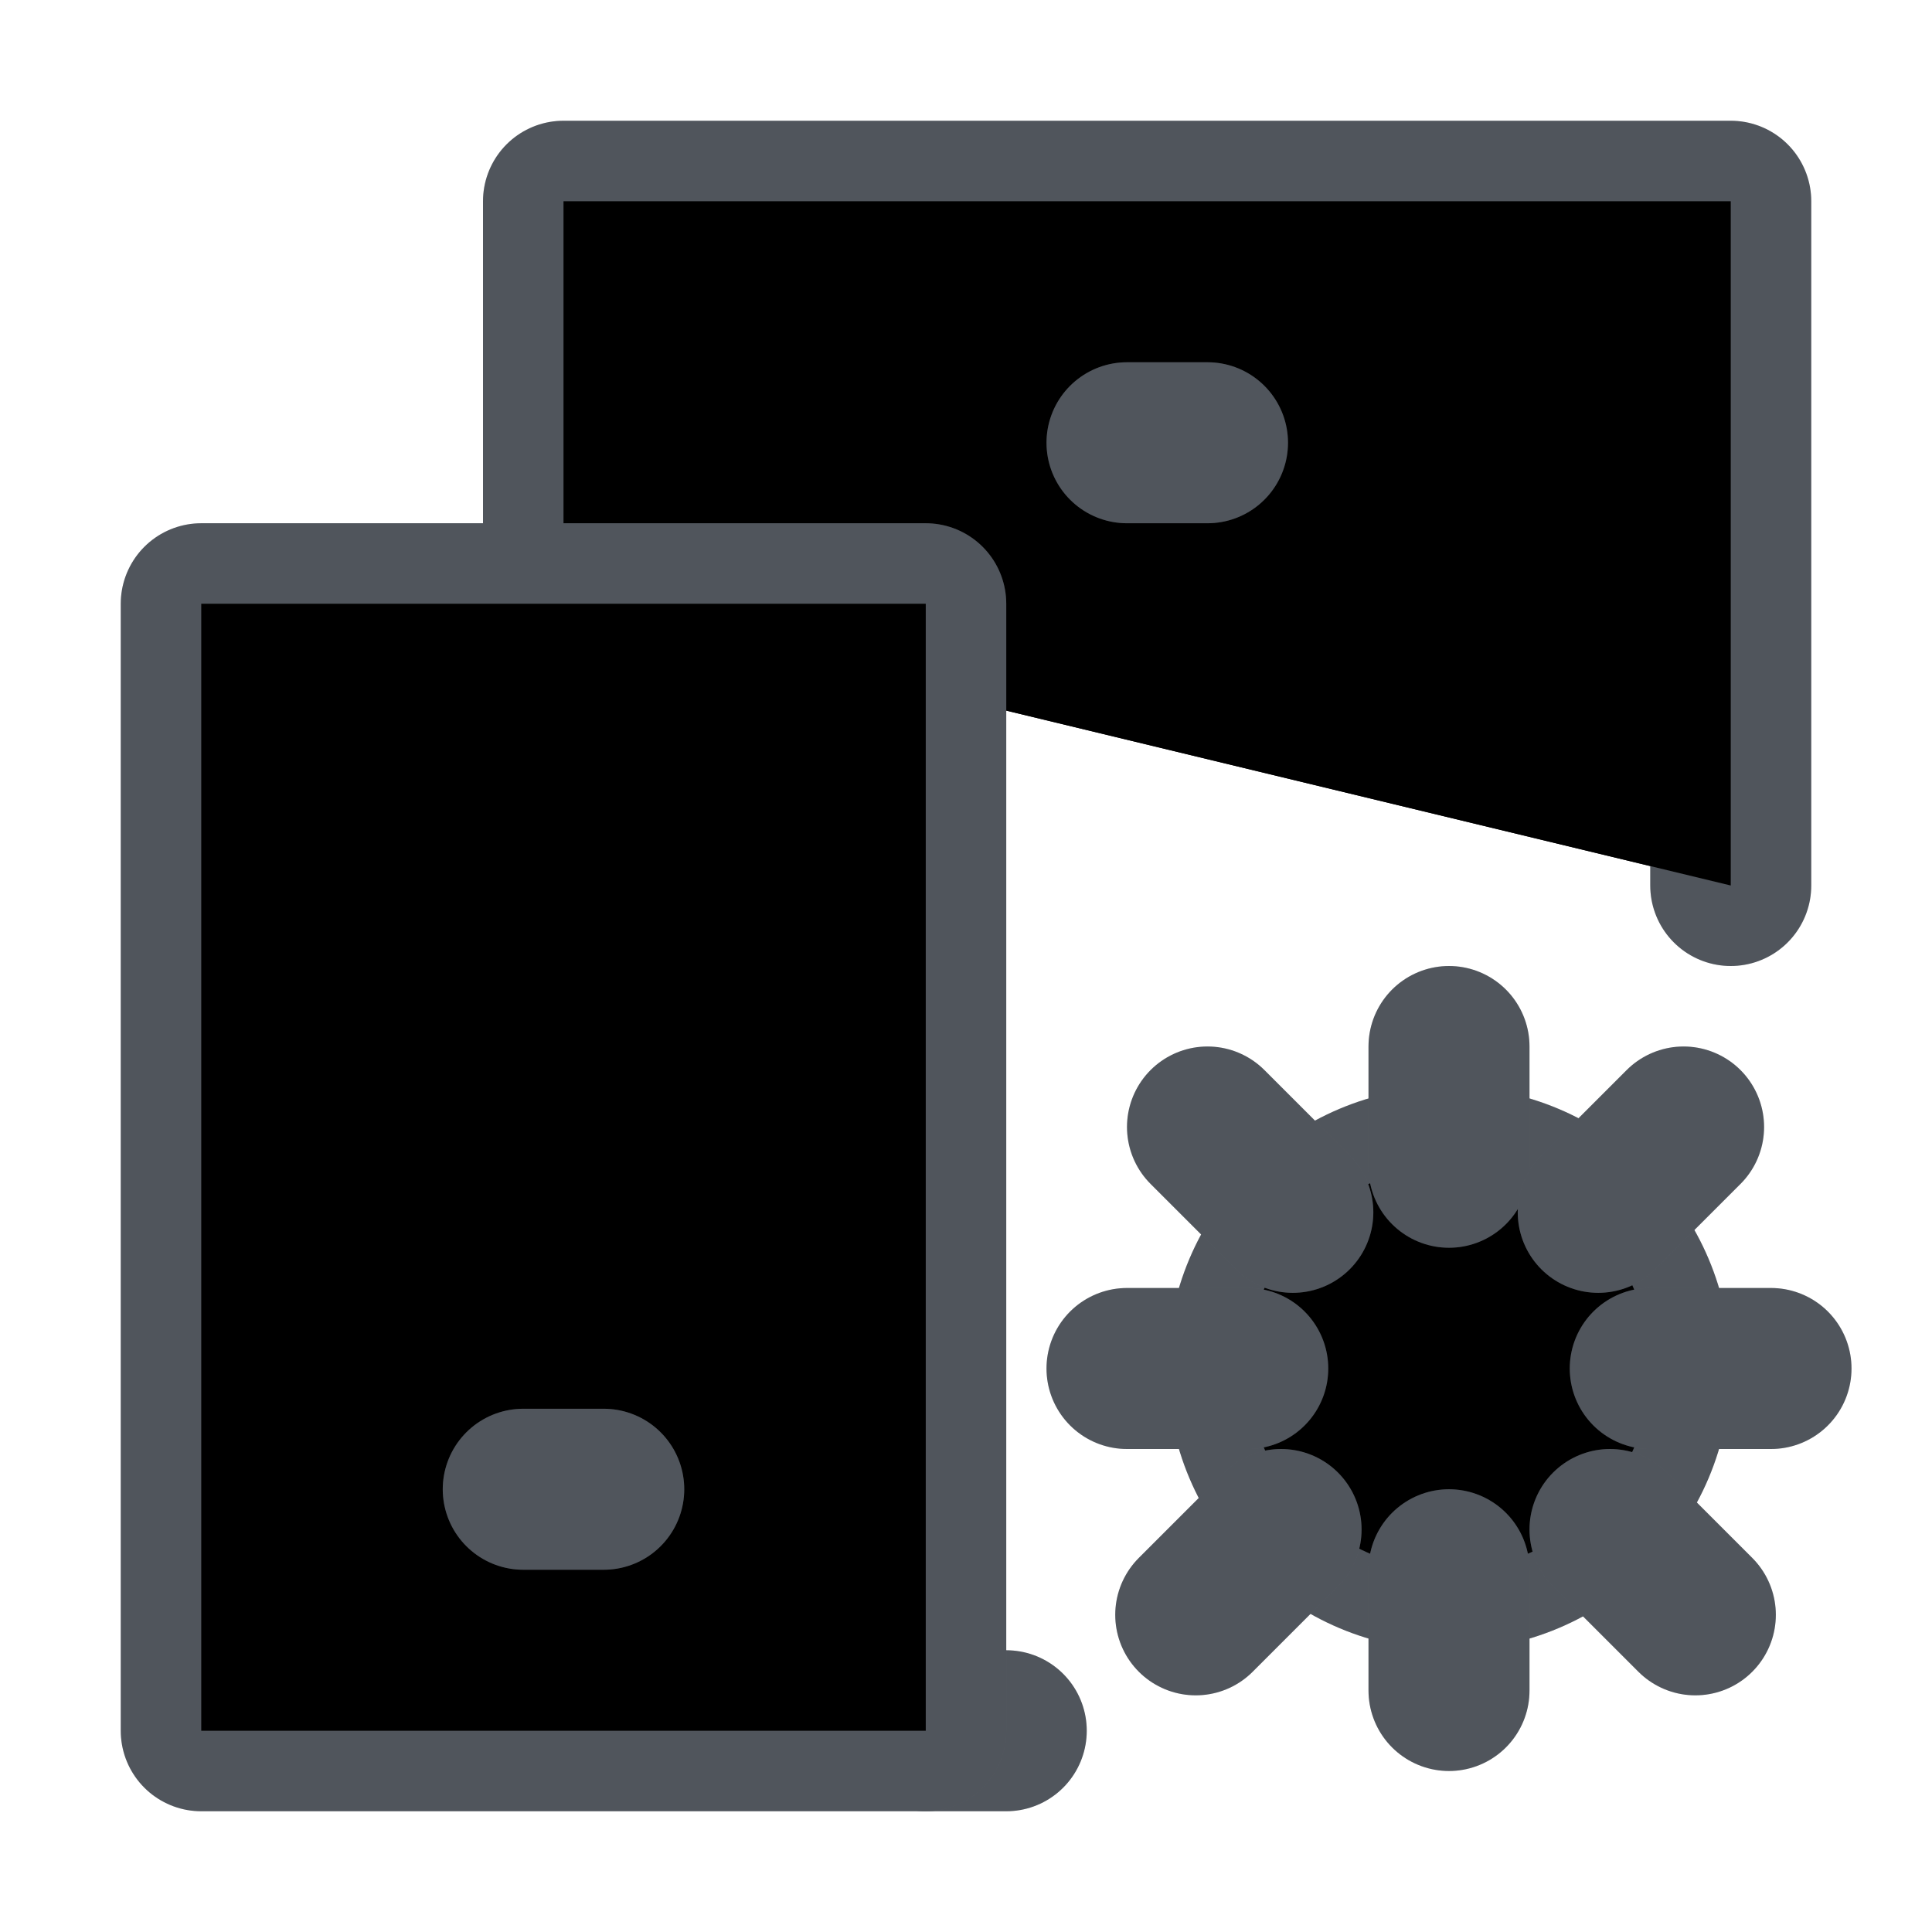
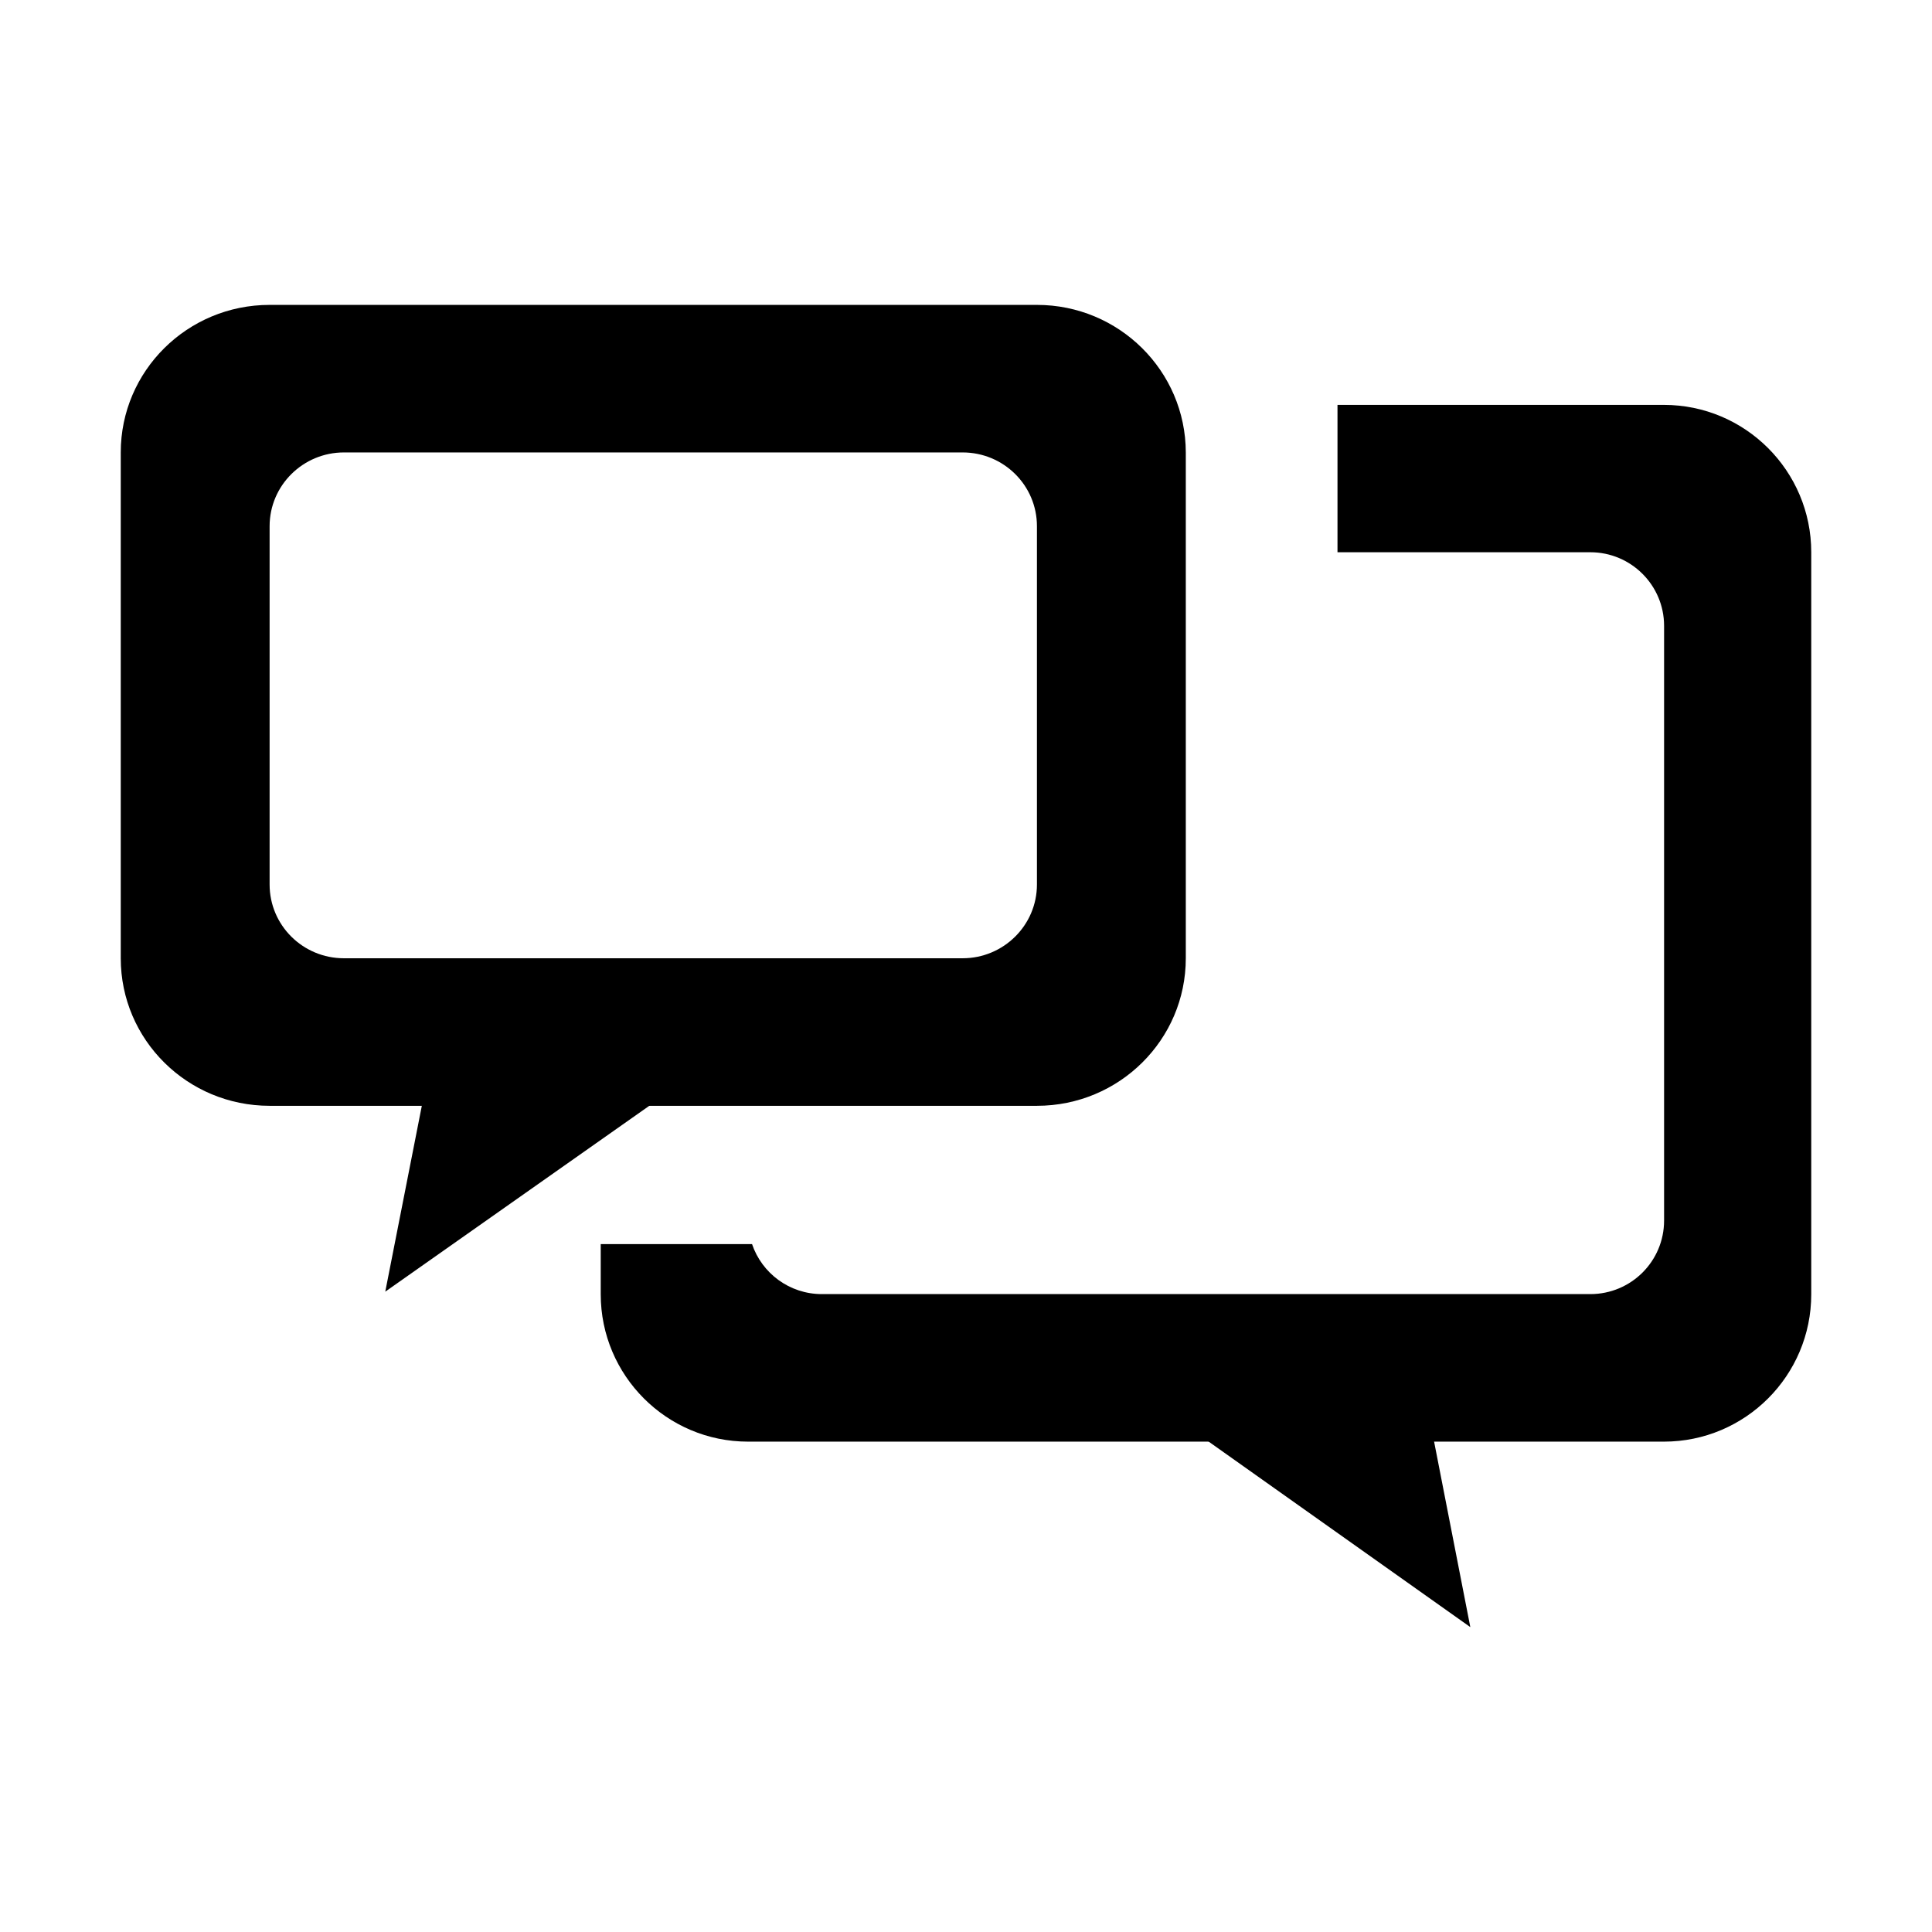
- <svg xmlns="http://www.w3.org/2000/svg" viewBox="0 0 24 24">
-   <path stroke-linejoin="round" stroke-linecap="round" stroke-width="2" stroke="#646A73" d="M11.5 21.5h1M7 7.5v-5h14.5V11" />
-   <path stroke-linejoin="round" stroke-linecap="round" stroke-width="2" stroke-opacity=".2" stroke="#000" d="M11.5 21.5h1M7 7.5v-5h14.5V11" />
-   <path stroke-linejoin="round" stroke-width="2" stroke="#646A73" d="M2.5 7.5h9v14h-9v-14Z" />
-   <path stroke-linejoin="round" stroke-width="2" stroke-opacity=".2" stroke="#000" d="M2.5 7.5h9v14h-9v-14Z" />
-   <path stroke-linejoin="round" stroke-linecap="round" stroke-width="2" stroke="#646A73" d="M6.5 18.5h1" />
-   <path stroke-linejoin="round" stroke-linecap="round" stroke-width="2" stroke-opacity=".2" stroke="#000" d="M6.5 18.5h1" />
-   <path stroke-linejoin="round" stroke-linecap="round" stroke-width="2" stroke="#646A73" d="M14 5.5h1" />
-   <path stroke-linejoin="round" stroke-linecap="round" stroke-width="2" stroke-opacity=".2" stroke="#000" d="M14 5.5h1" />
-   <path stroke-width="2" stroke="#646A73" d="M18 19.5a2.5 2.5 0 1 0 0-5 2.5 2.5 0 0 0 0 5Z" />
-   <path stroke-width="2" stroke-opacity=".2" stroke="#000" d="M18 19.5a2.5 2.5 0 1 0 0-5 2.5 2.5 0 0 0 0 5Z" />
-   <path stroke-linejoin="round" stroke-linecap="round" stroke-width="2" stroke="#646A73" d="M18 13v1.5" />
-   <path stroke-linejoin="round" stroke-linecap="round" stroke-width="2" stroke-opacity=".2" stroke="#000" d="M18 13v1.5" />
-   <path stroke-linejoin="round" stroke-linecap="round" stroke-width="2" stroke="#646A73" d="M18 19.5V21" />
-   <path stroke-linejoin="round" stroke-linecap="round" stroke-width="2" stroke-opacity=".2" stroke="#000" d="M18 19.5V21" />
-   <path stroke-linejoin="round" stroke-linecap="round" stroke-width="2" stroke="#646A73" d="m20.914 14-1.06 1.06" />
-   <path stroke-linejoin="round" stroke-linecap="round" stroke-width="2" stroke-opacity=".2" stroke="#000" d="m20.914 14-1.06 1.06" />
-   <path stroke-linejoin="round" stroke-linecap="round" stroke-width="2" stroke="#646A73" d="m15.914 19-1.06 1.06" />
-   <path stroke-linejoin="round" stroke-linecap="round" stroke-width="2" stroke-opacity=".2" stroke="#000" d="m15.914 19-1.06 1.06" />
-   <path stroke-linejoin="round" stroke-linecap="round" stroke-width="2" stroke="#646A73" d="m15 14 1.06 1.06" />
-   <path stroke-linejoin="round" stroke-linecap="round" stroke-width="2" stroke-opacity=".2" stroke="#000" d="m15 14 1.06 1.06" />
-   <path stroke-linejoin="round" stroke-linecap="round" stroke-width="2" stroke="#646A73" d="m20 19 1.06 1.06" />
-   <path stroke-linejoin="round" stroke-linecap="round" stroke-width="2" stroke-opacity=".2" stroke="#000" d="m20 19 1.06 1.06" />
-   <path stroke-linejoin="round" stroke-linecap="round" stroke-width="2" stroke="#646A73" d="M14 17h1.5" />
-   <path stroke-linejoin="round" stroke-linecap="round" stroke-width="2" stroke-opacity=".2" stroke="#000" d="M14 17h1.5" />
-   <path stroke-linejoin="round" stroke-linecap="round" stroke-width="2" stroke="#646A73" d="M20.5 17H22" />
-   <path stroke-linejoin="round" stroke-linecap="round" stroke-width="2" stroke-opacity=".2" stroke="#000" d="M20.5 17H22" />
+ <svg xmlns="http://www.w3.org/2000/svg" t="1676620535770" class="icon" viewBox="0 0 1024 1024" version="1.1" p-id="18400" width="400" height="400">
+   <path d="M586.9 726l192.4 136.4-33.2-170" fill="#000000" p-id="18401" />
+   <path d="M881.9 214.6h-173v78.1h134c21.6 0 39.1 17.5 39.1 39v315.2c0 21.6-17.5 39-39.1 39H435.6c-17.2 0-31.8-11.1-37-26.5h-80.2V686c0 43.1 35 78.1 78.1 78.1h485.4c43.1 0 78.1-35 78.1-78.1V292.7c0-43.1-35-78.1-78.1-78.1z" fill="#000000" p-id="18402" />
+   <path d="M549.6 161.6H142.9c-43.6 0-78.9 35-78.9 78.2v268.1c0 43.2 35.3 78.2 78.9 78.2h406.7c43.6 0 78.9-35 78.9-78.2V239.8c-0.1-43.2-35.4-78.2-78.9-78.2z m0 307.2c0 21.6-17.7 39.1-39.4 39.1H182.3c-21.8 0-39.4-17.5-39.4-39.1V278.9c0-21.6 17.7-39.1 39.4-39.1h327.9c21.8 0 39.4 17.5 39.4 39.1v189.9z" fill="#000000" p-id="18403" />
+   <path d="M398.4 547.9L204.2 684.6l33.5-170.3" fill="#000000" p-id="18404" />
</svg>
